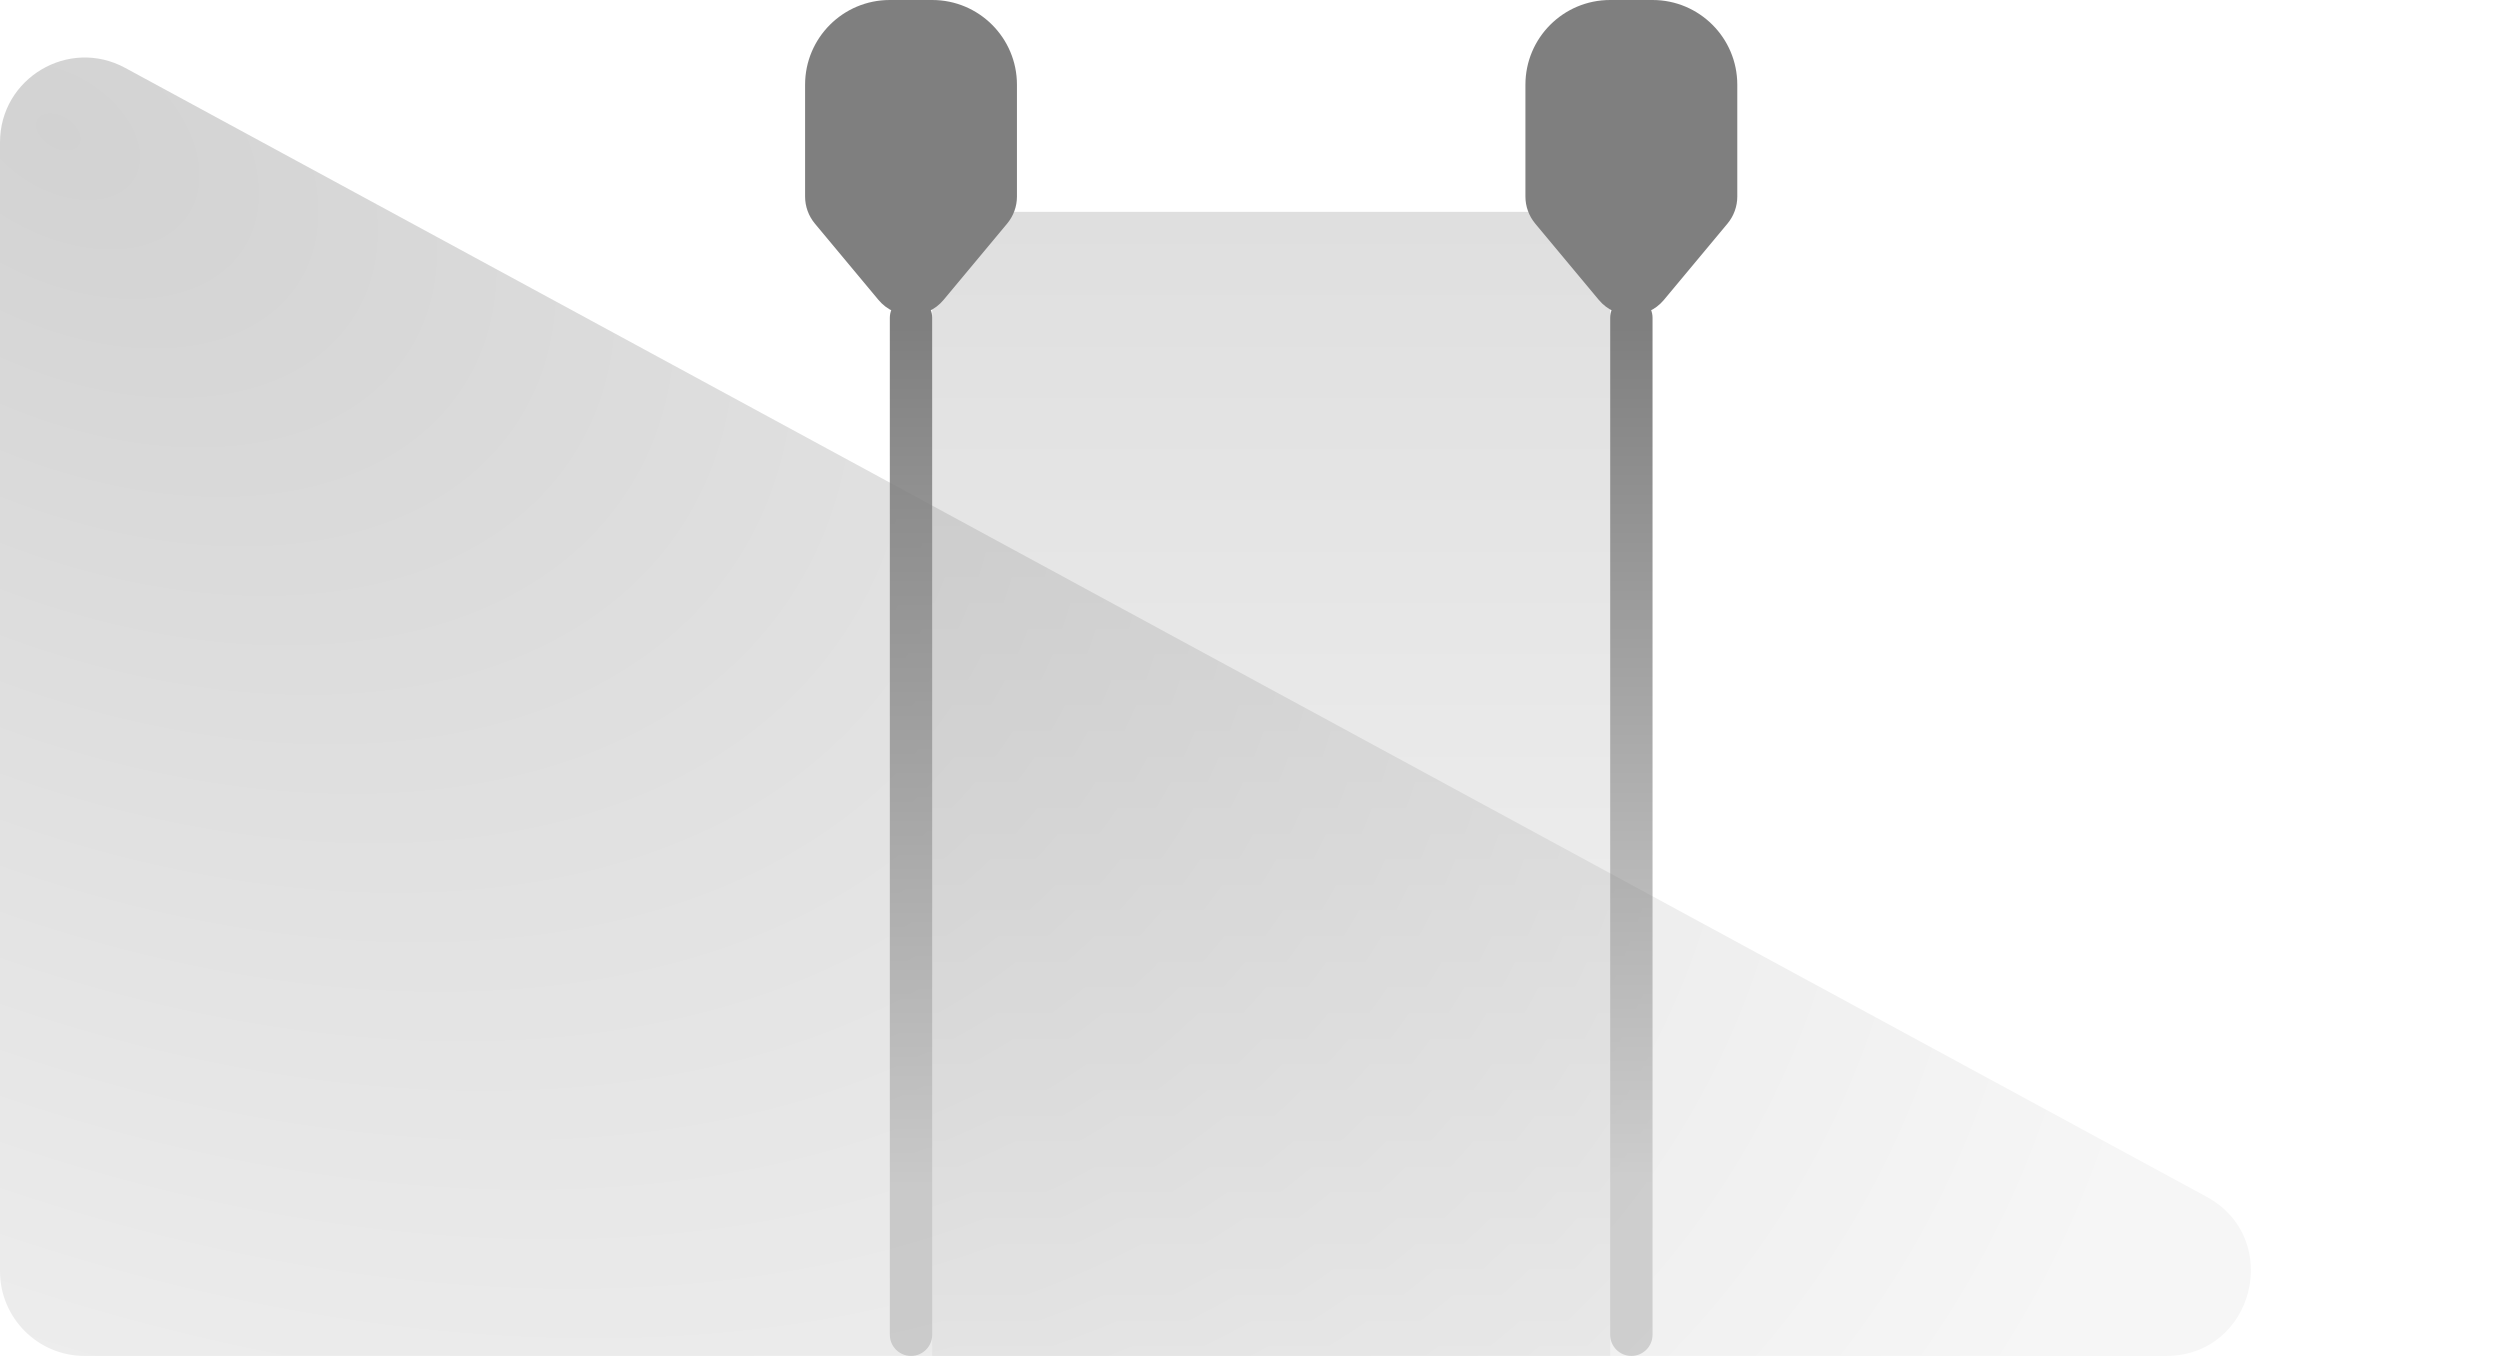
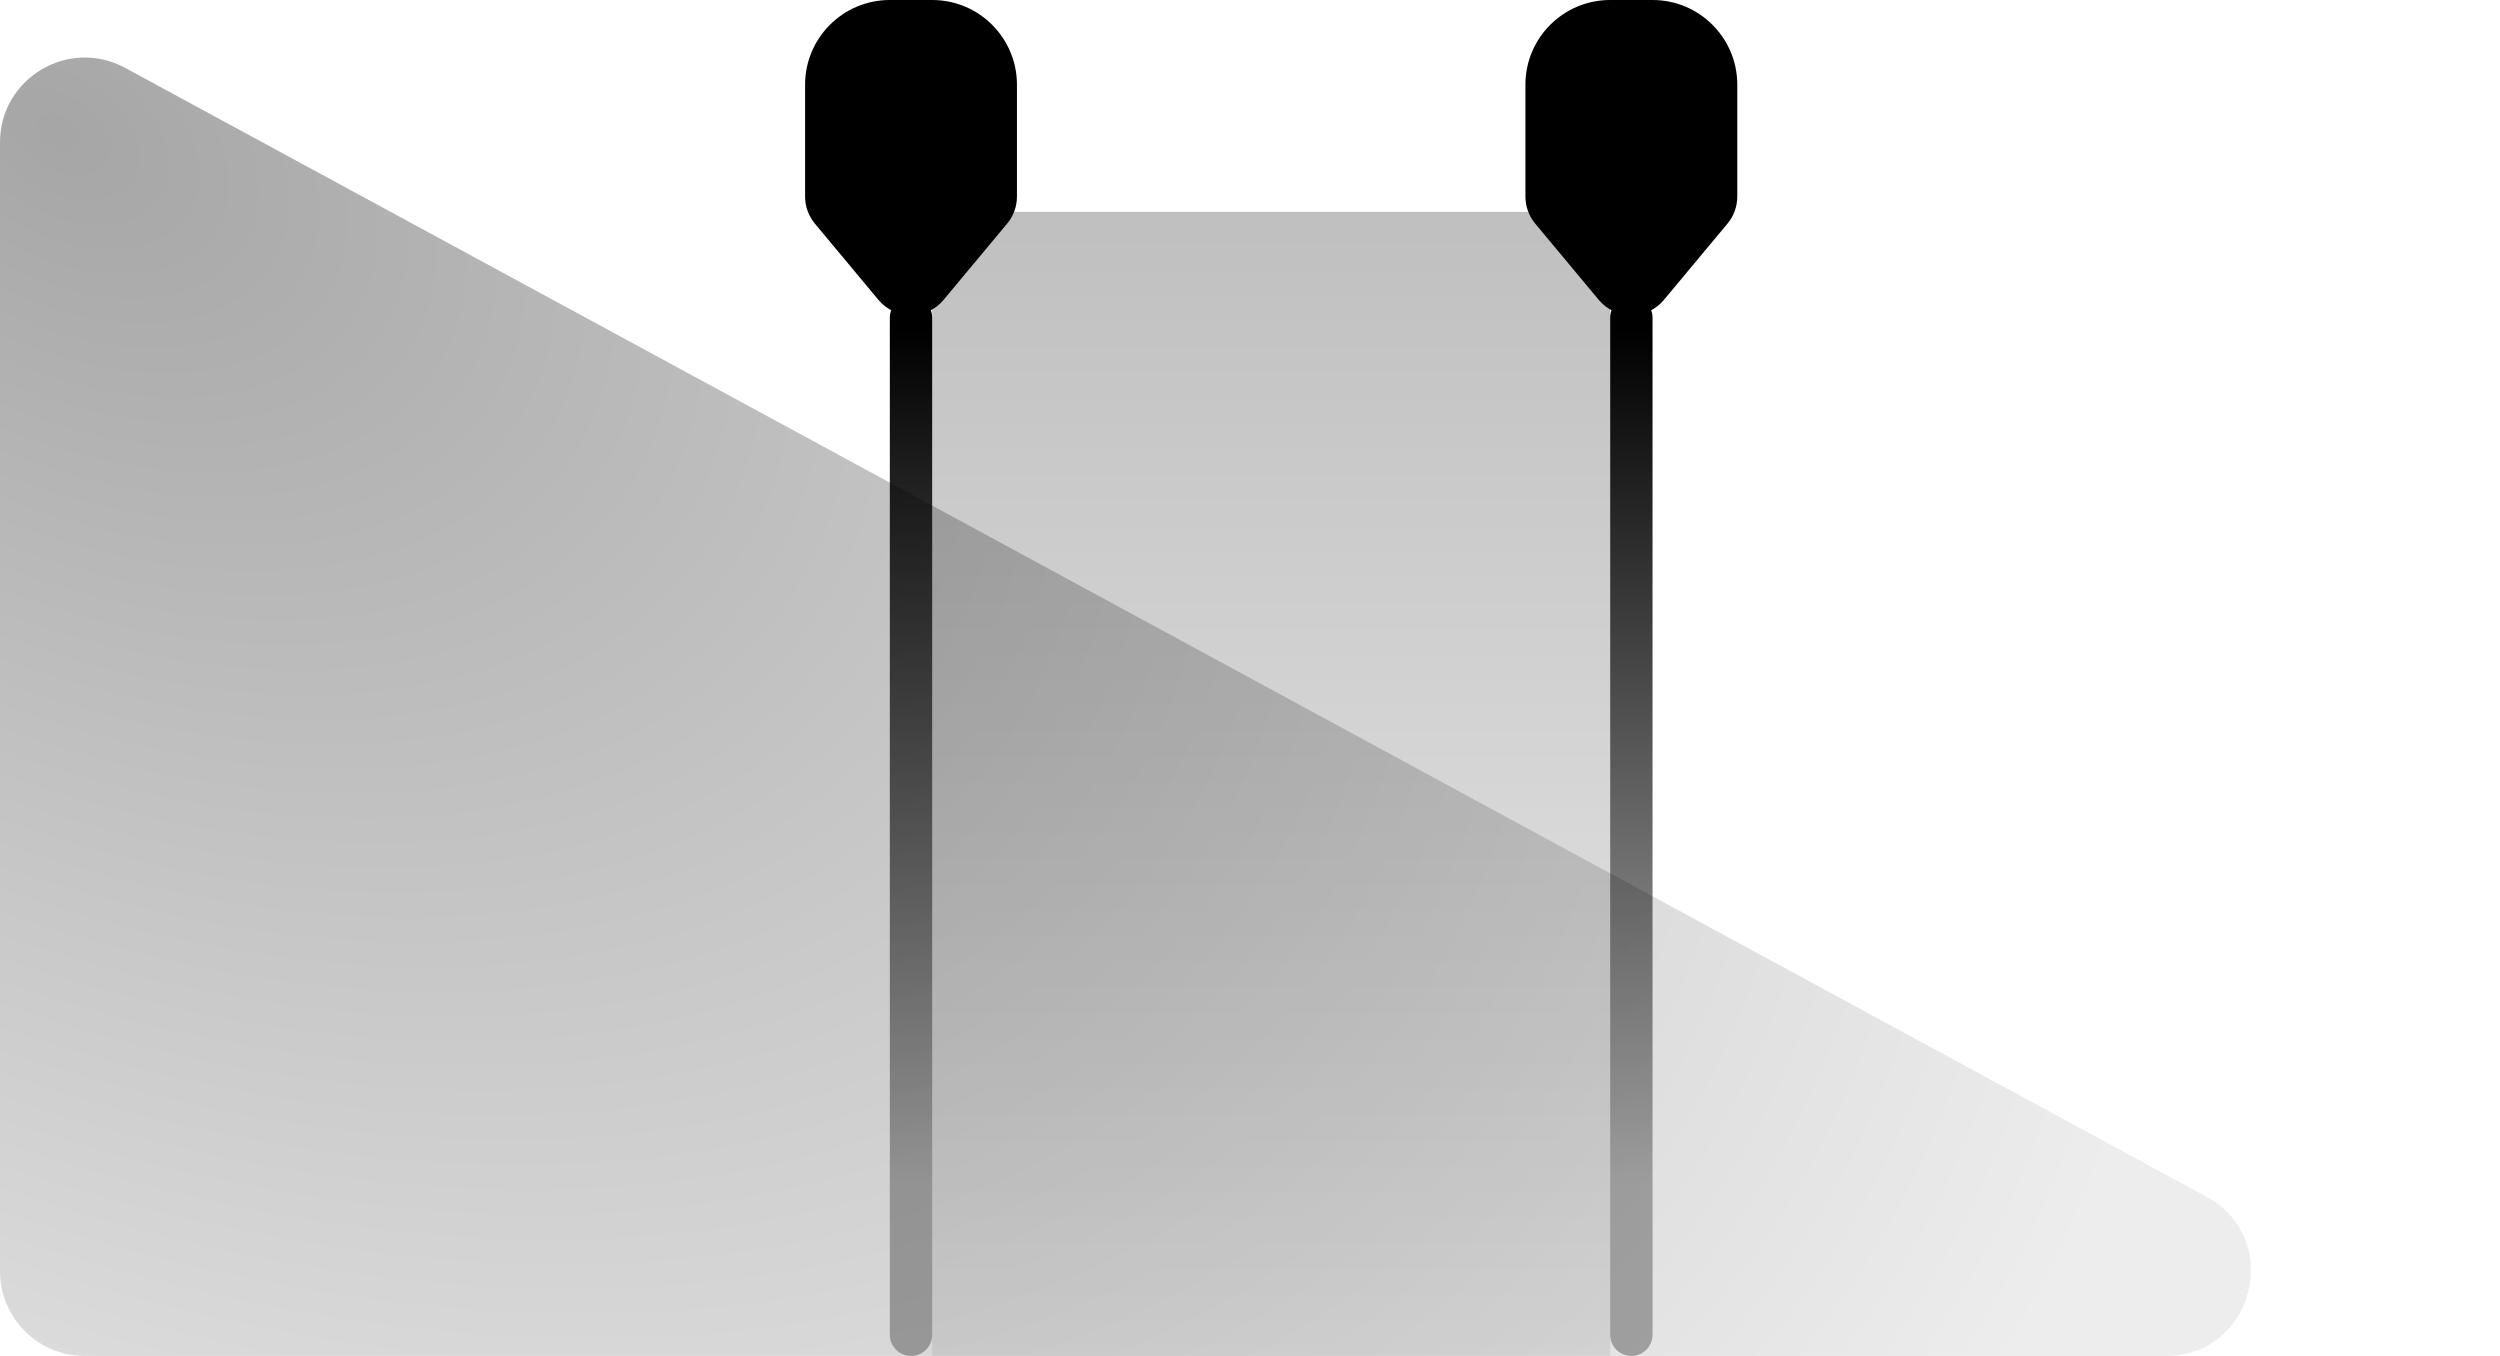
<svg xmlns="http://www.w3.org/2000/svg" width="100%" height="100%" viewBox="0 0 59 32" fill="none">
-   <g opacity="0.5">
-     <path d="M0 3.36C0 1.844 1.621 0.879 2.954 1.602L52.071 28.242C53.895 29.231 53.192 32 51.117 32H2C0.895 32 0 31.105 0 30V3.36Z" fill="url(#paint0_radial_4704_90235)" fill-opacity="0.35" />
-     <rect width="16" height="27" transform="matrix(-1 0 0 1 38 5)" fill="url(#paint1_linear_4704_90235)" fill-opacity="0.25" />
-     <path d="M38.5 32C38.776 32 39 31.776 39 31.5L39 7.5C39 7.224 38.776 7 38.5 7C38.224 7 38 7.224 38 7.5L38 31.5C38 31.776 38.224 32 38.5 32Z" fill="url(#paint2_linear_4704_90235)" />
-     <path d="M21.5 32C21.776 32 22 31.776 22 31.5L22 7.5C22 7.224 21.776 7 21.5 7C21.224 7 21 7.224 21 7.5L21 31.5C21 31.776 21.224 32 21.5 32Z" fill="url(#paint3_linear_4704_90235)" />
-     <path d="M40.768 5.278C40.918 5.098 41 4.872 41 4.638L41 2C41 0.895 40.105 -3.91405e-08 39 -8.74228e-08L38 -1.31134e-07C36.895 -1.79416e-07 36 0.895 36 2L36 4.638C36 4.872 36.082 5.098 36.232 5.278L37.732 7.078C38.132 7.558 38.868 7.558 39.268 7.078L40.768 5.278Z" fill="currentColor" />
-     <path d="M23.768 5.278C23.918 5.098 24 4.872 24 4.638L24 2C24 0.895 23.105 -3.91405e-08 22 -8.74228e-08L21 -1.31134e-07C19.895 -1.79416e-07 19 0.895 19 2L19 4.638C19 4.872 19.082 5.098 19.232 5.278L20.732 7.078C21.132 7.558 21.868 7.558 22.268 7.078L23.768 5.278Z" fill="currentColor" />
-   </g>
+   <path d="M0 3.36C0 1.844 1.621 0.879 2.954 1.602L52.071 28.242C53.895 29.231 53.192 32 51.117 32H2C0.895 32 0 31.105 0 30V3.36Z" fill="url(#paint0_radial_4704_90143)" fill-opacity="0.35" />
+   <rect width="16" height="27" transform="matrix(-1 0 0 1 38 5)" fill="url(#paint1_linear_4704_90143)" fill-opacity="0.25" />
+   <path d="M38.5 32C38.776 32 39 31.776 39 31.5L39 7.5C39 7.224 38.776 7 38.5 7C38.224 7 38 7.224 38 7.5L38 31.5C38 31.776 38.224 32 38.5 32Z" fill="url(#paint2_linear_4704_90143)" />
+   <path d="M21.5 32C21.776 32 22 31.776 22 31.5L22 7.5C22 7.224 21.776 7 21.5 7C21.224 7 21 7.224 21 7.5L21 31.5C21 31.776 21.224 32 21.5 32Z" fill="url(#paint3_linear_4704_90143)" />
+   <path d="M40.768 5.278C40.918 5.098 41 4.872 41 4.638L41 2C41 0.895 40.105 -3.91405e-08 39 -8.74228e-08L38 -1.31134e-07C36.895 -1.79416e-07 36 0.895 36 2L36 4.638C36 4.872 36.082 5.098 36.232 5.278L37.732 7.078C38.132 7.558 38.868 7.558 39.268 7.078L40.768 5.278Z" fill="currentColor" />
+   <path d="M23.768 5.278C23.918 5.098 24 4.872 24 4.638L24 2C24 0.895 23.105 -3.91405e-08 22 -8.74228e-08L21 -1.31134e-07C19.895 -1.79416e-07 19 0.895 19 2L19 4.638C19 4.872 19.082 5.098 19.232 5.278L20.732 7.078C21.132 7.558 21.868 7.558 22.268 7.078L23.768 5.278Z" fill="currentColor" />
  <defs>
-     <radialGradient id="paint0_radial_4704_90235" cx="0" cy="0" r="1" gradientUnits="userSpaceOnUse" gradientTransform="translate(0.983335 3.07692) rotate(31.499) scale(55.3569 35.3228)">
+     <radialGradient id="paint0_radial_4704_90143" cx="0" cy="0" r="1" gradientUnits="userSpaceOnUse" gradientTransform="translate(0.983335 3.07692) rotate(31.499) scale(55.3569 35.3228)">
      <stop stop-color="currentColor" />
      <stop offset="1" stop-color="currentColor" stop-opacity="0.2" />
    </radialGradient>
-     <linearGradient id="paint1_linear_4704_90235" x1="8" y1="0" x2="8" y2="27" gradientUnits="userSpaceOnUse">
+     <linearGradient id="paint1_linear_4704_90143" x1="8" y1="0" x2="8" y2="27" gradientUnits="userSpaceOnUse">
      <stop stop-color="currentColor" />
      <stop offset="1" stop-color="currentColor" stop-opacity="0.3" />
    </linearGradient>
-     <linearGradient id="paint2_linear_4704_90235" x1="38" y1="7.761" x2="38" y2="28" gradientUnits="userSpaceOnUse">
+     <linearGradient id="paint2_linear_4704_90143" x1="38" y1="7.761" x2="38" y2="28" gradientUnits="userSpaceOnUse">
      <stop stop-color="currentColor" />
      <stop offset="1" stop-color="currentColor" stop-opacity="0.3" />
    </linearGradient>
-     <linearGradient id="paint3_linear_4704_90235" x1="21" y1="7.761" x2="21" y2="28" gradientUnits="userSpaceOnUse">
+     <linearGradient id="paint3_linear_4704_90143" x1="21" y1="7.761" x2="21" y2="28" gradientUnits="userSpaceOnUse">
      <stop stop-color="currentColor" />
      <stop offset="1" stop-color="currentColor" stop-opacity="0.3" />
    </linearGradient>
  </defs>
</svg>
